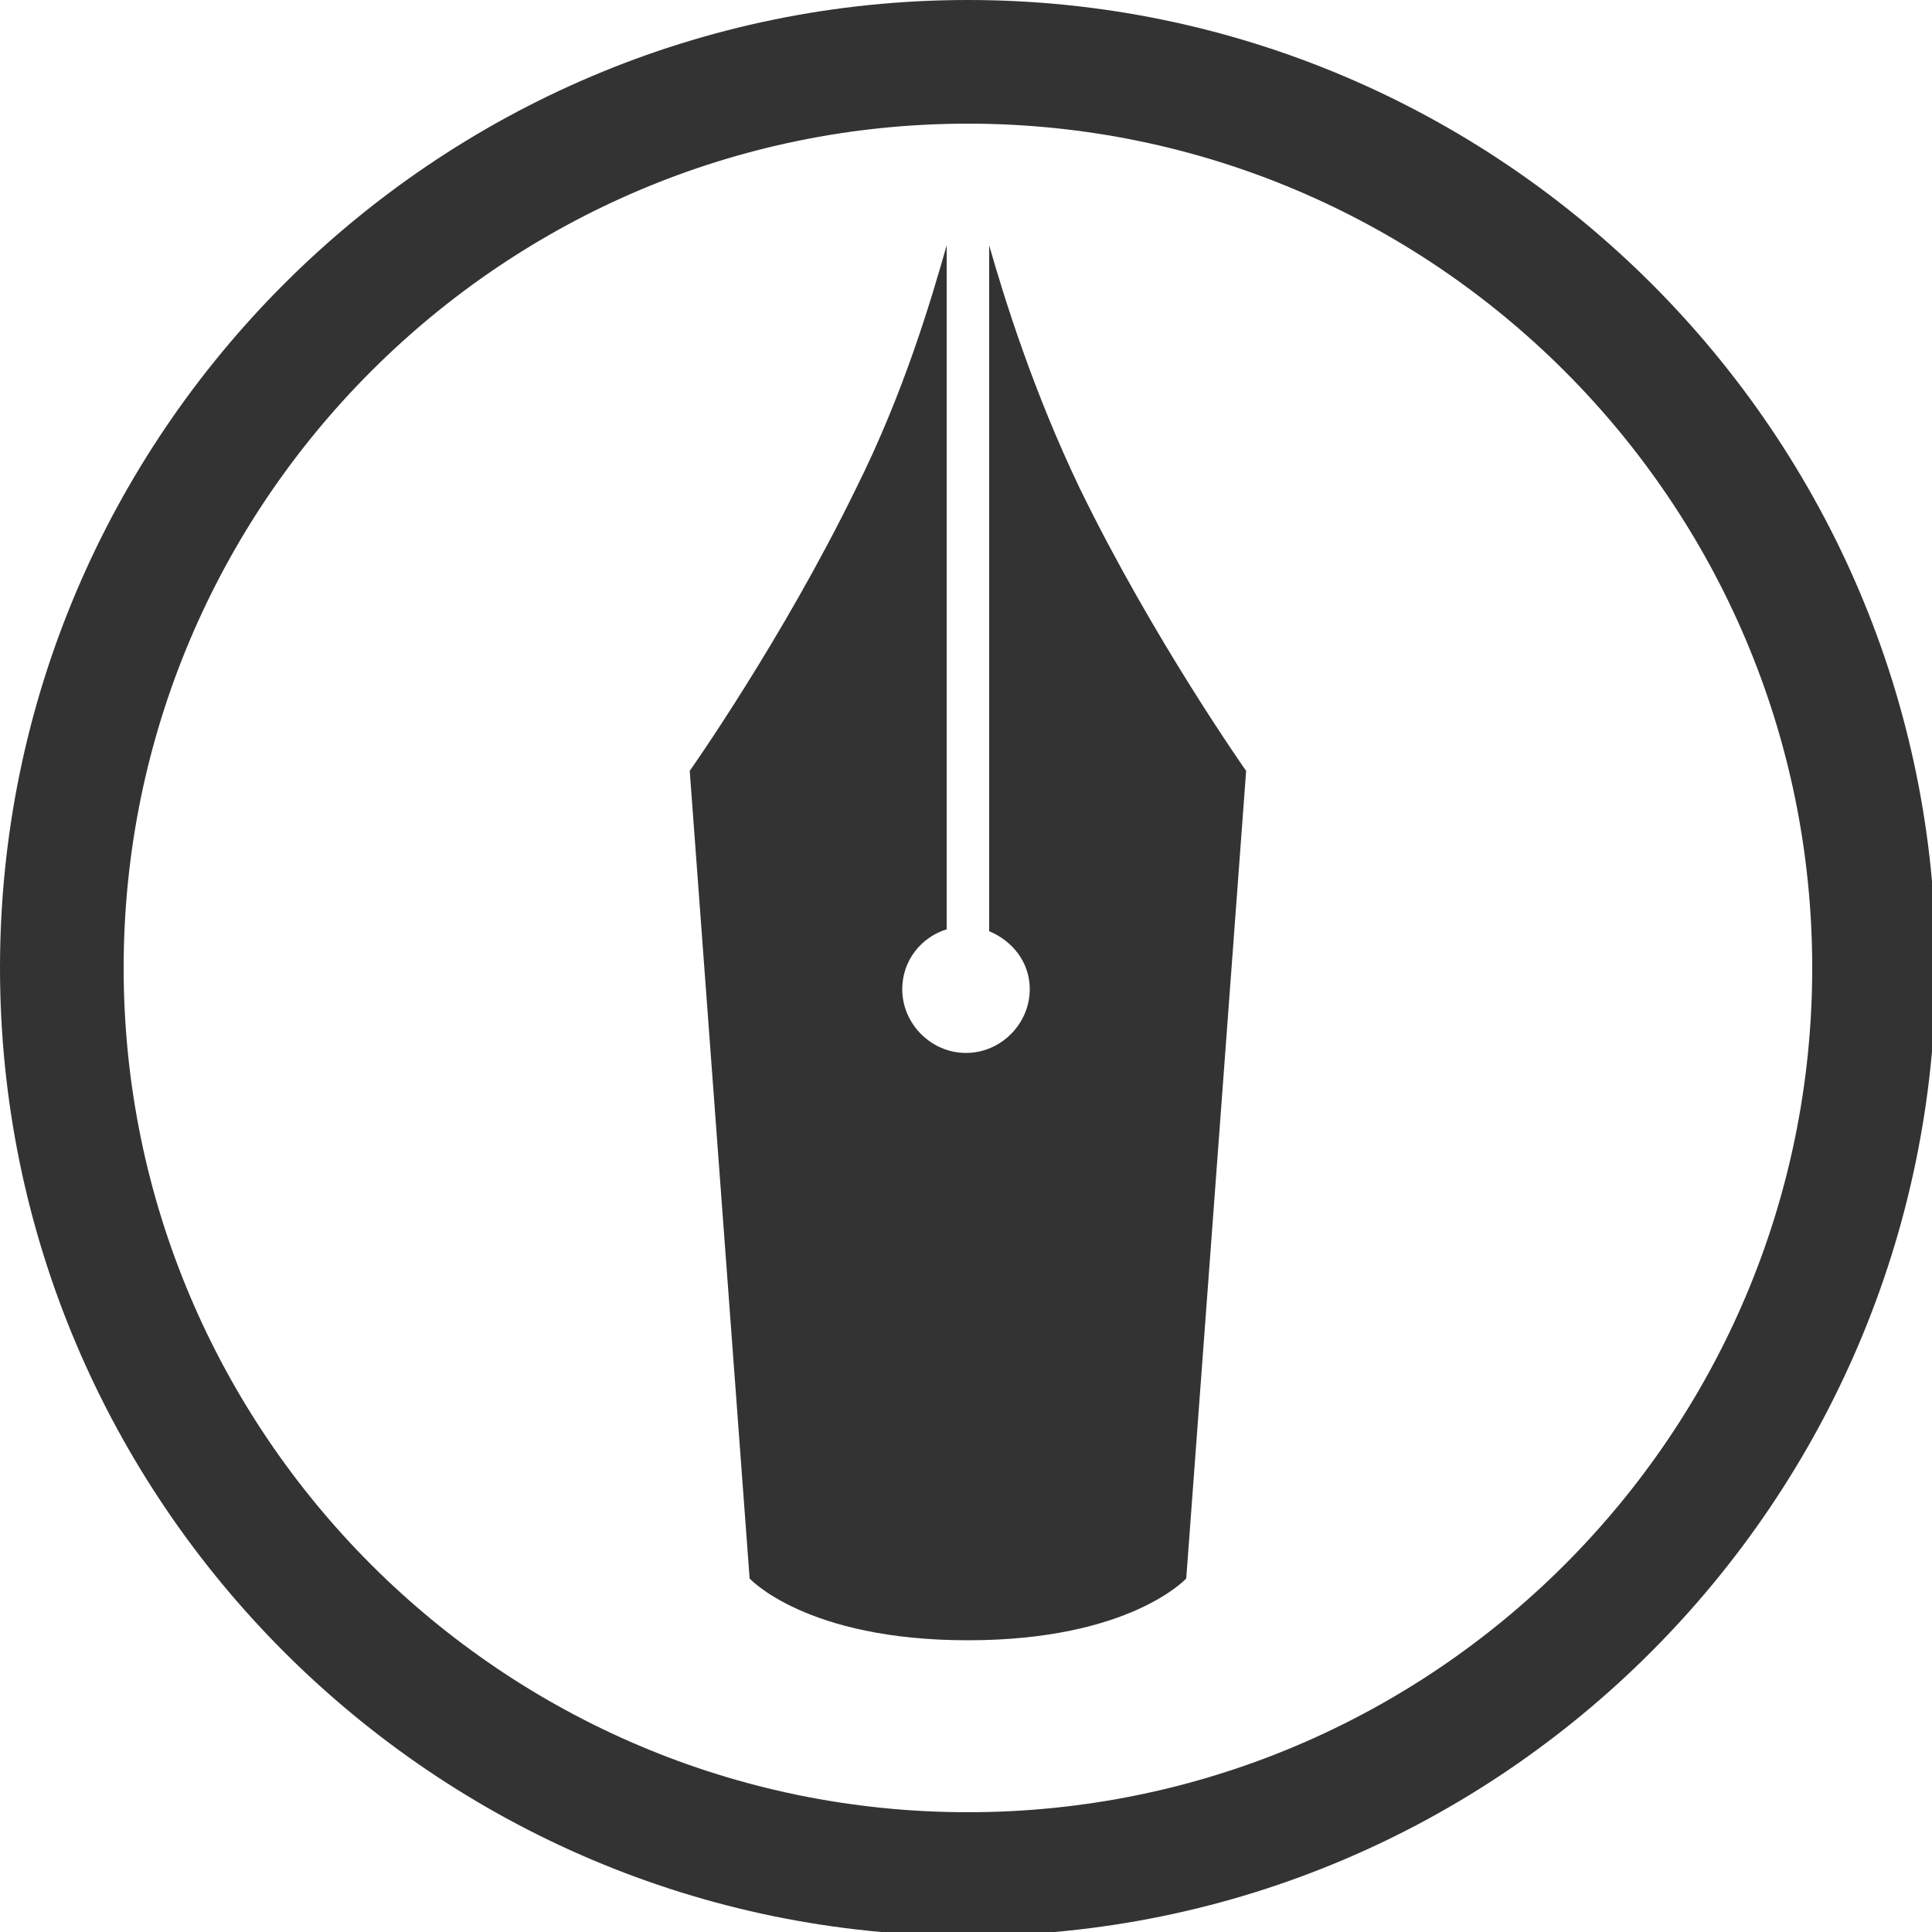
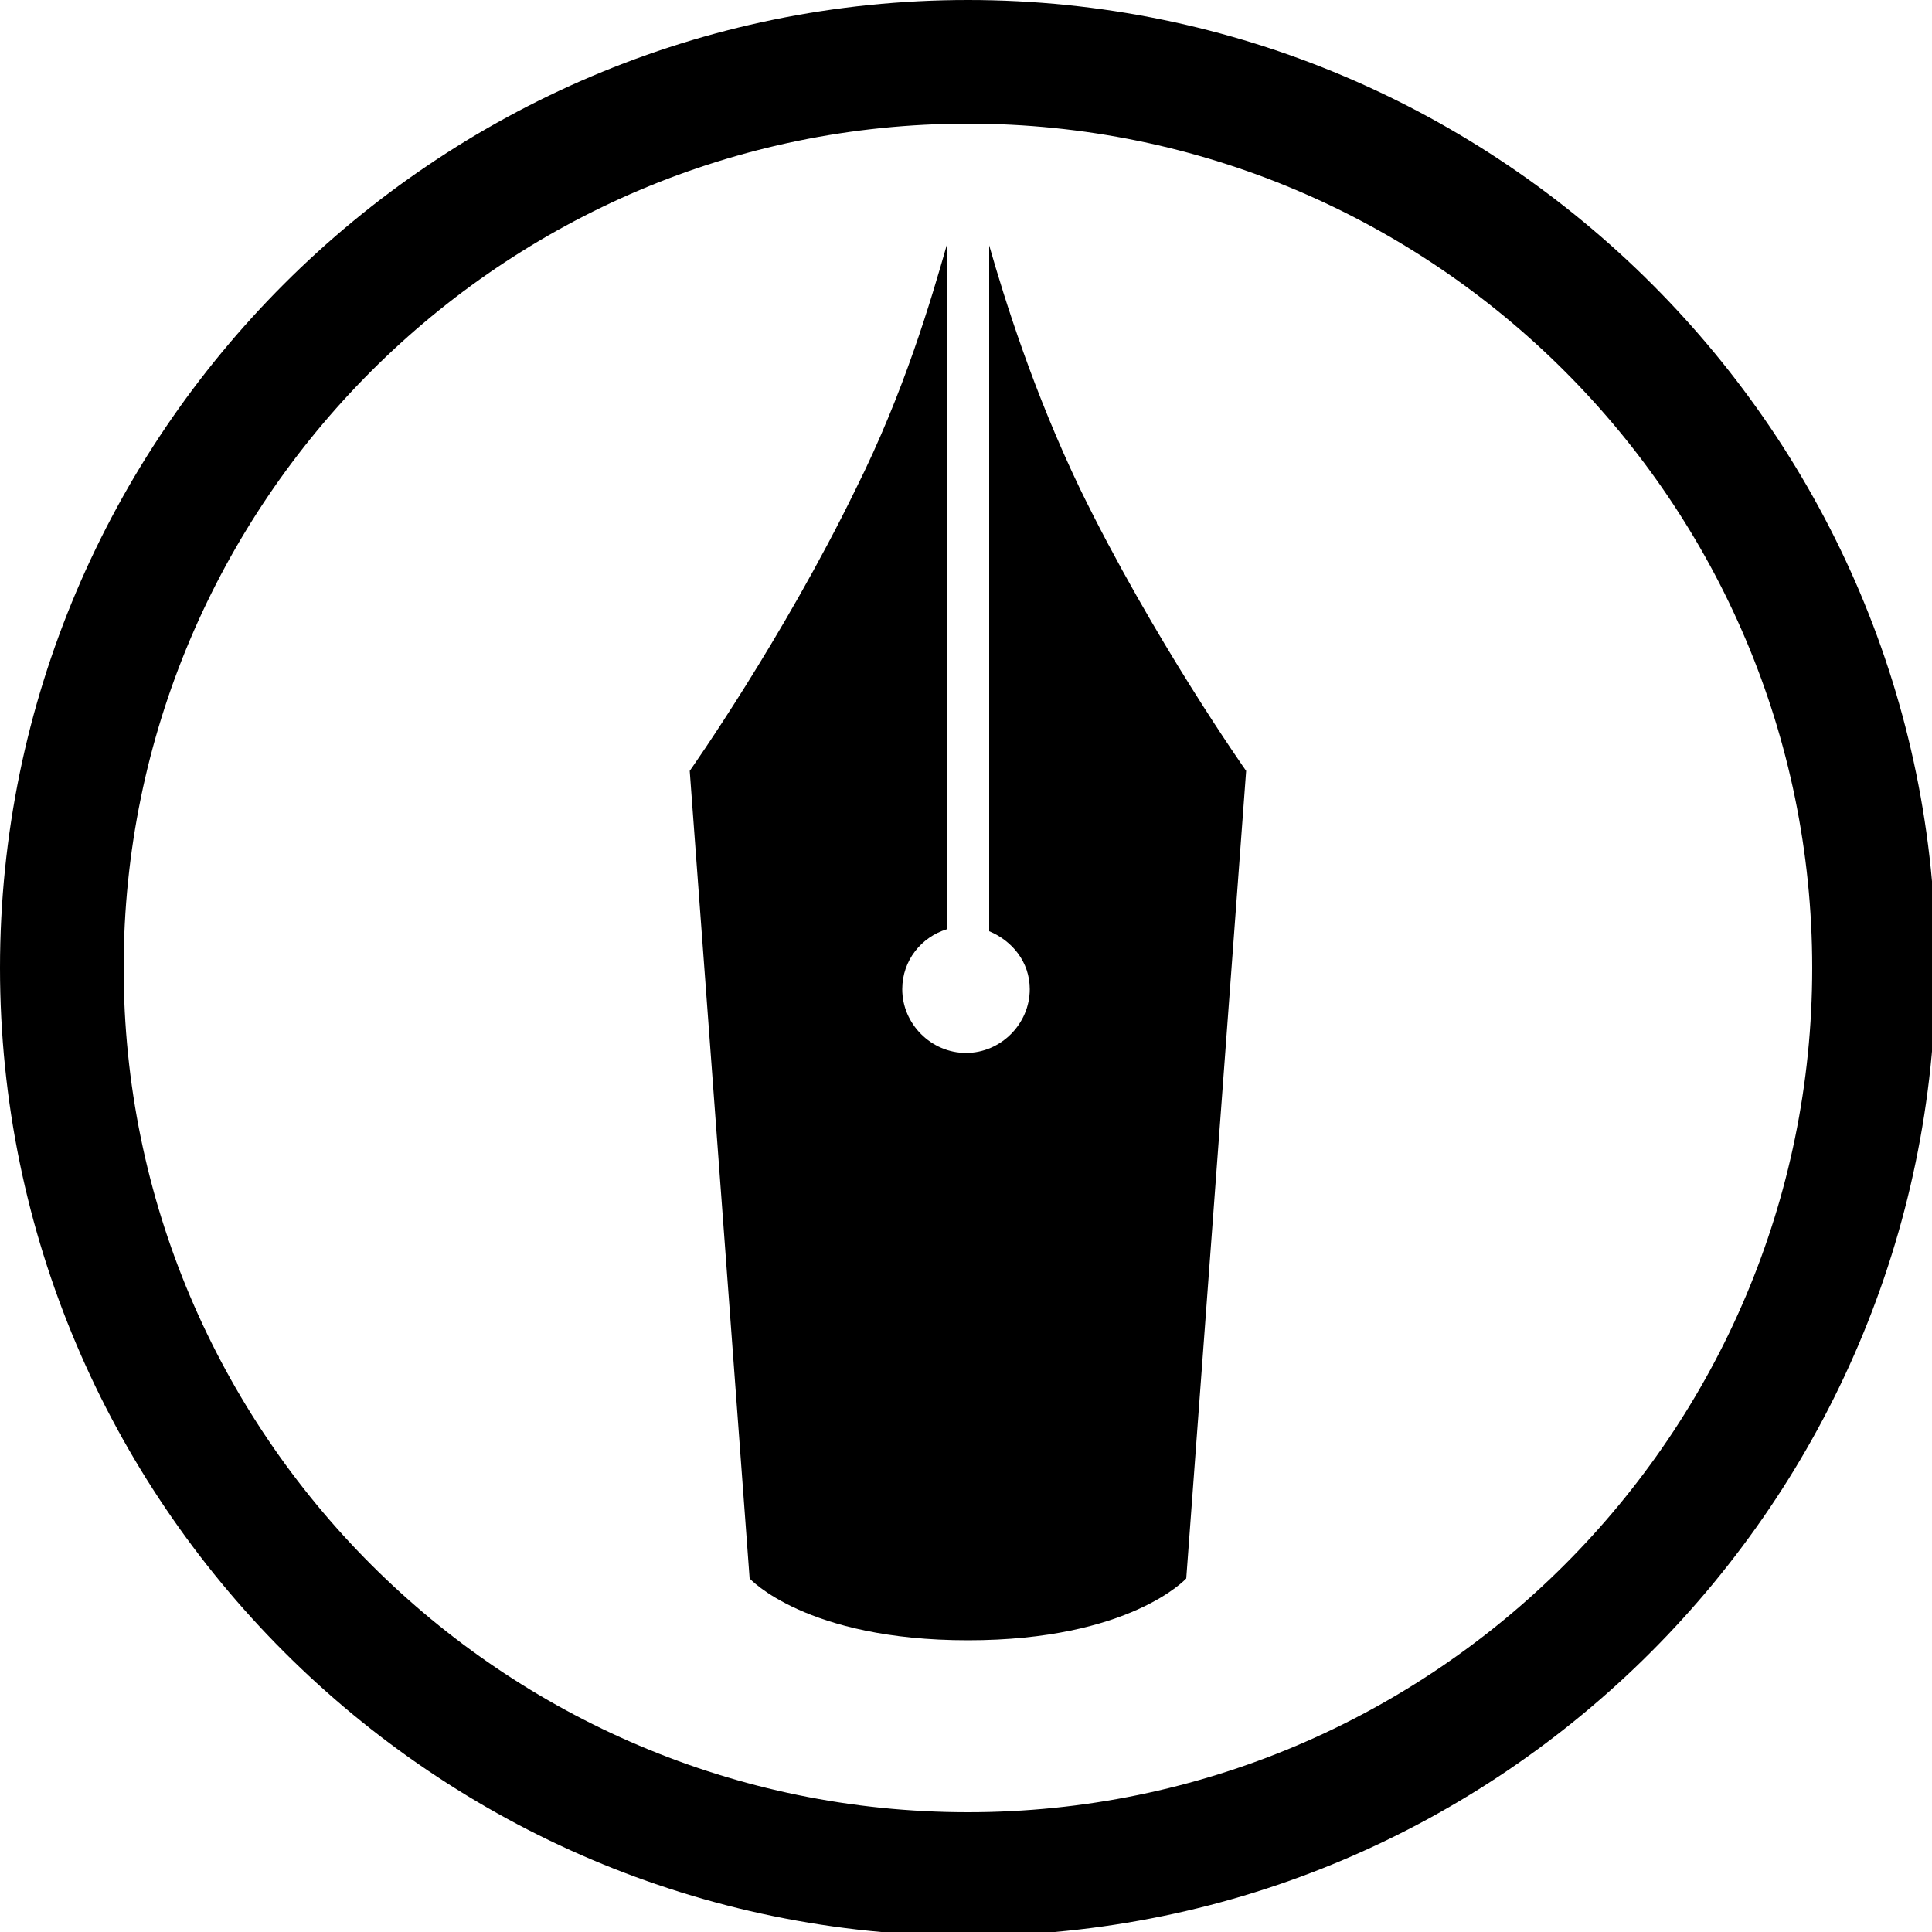
<svg xmlns="http://www.w3.org/2000/svg" preserveAspectRatio="none" viewBox="0 0 100 100">
-   <path fill="#333" d="M50.1 100.2C22.5 100.2 0 77.7 0 50.1S22.5 0 50.1 0s50.1 22.5 50.1 50.1c-.1 27.6-22.5 50.1-50.1 50.1zm0-93.8C26 6.4 6.4 26 6.4 50.1S26 93.8 50.1 93.8s43.7-19.6 43.7-43.7S74.2 6.4 50.1 6.4z" />
-   <path fill="#333" d="M55.9 25.3c-2.4-5-3.9-9.8-4.7-12.6v35.5c1.2.5 2.1 1.6 2.1 3 0 1.8-1.5 3.3-3.3 3.3-1.8 0-3.3-1.5-3.3-3.3 0-1.5 1-2.7 2.3-3.1V12.7c-.8 2.8-2.2 7.6-4.7 12.6-3.8 7.8-8.6 14.6-8.6 14.6l3.1 41.8s2.9 3.2 11.3 3.2 11.3-3.2 11.3-3.2l3.1-41.8s-4.8-6.8-8.6-14.6z" />
+   <path fill="currentColor" d="M50.1 100.2C22.5 100.2 0 77.7 0 50.1S22.5 0 50.1 0s50.1 22.5 50.1 50.1c-.1 27.6-22.5 50.1-50.1 50.1zm0-93.8C26 6.4 6.4 26 6.4 50.1S26 93.8 50.1 93.8s43.7-19.6 43.7-43.7S74.2 6.4 50.1 6.4z" />
+   <path fill="currentColor" d="M55.9 25.3c-2.4-5-3.9-9.8-4.7-12.6v35.5c1.2.5 2.1 1.6 2.1 3 0 1.8-1.5 3.3-3.3 3.3-1.8 0-3.3-1.5-3.3-3.3 0-1.5 1-2.7 2.3-3.1V12.7c-.8 2.8-2.2 7.6-4.7 12.6-3.8 7.8-8.6 14.6-8.6 14.6l3.1 41.8s2.9 3.2 11.3 3.2 11.3-3.2 11.3-3.2l3.1-41.8s-4.8-6.8-8.6-14.6z" />
</svg>
